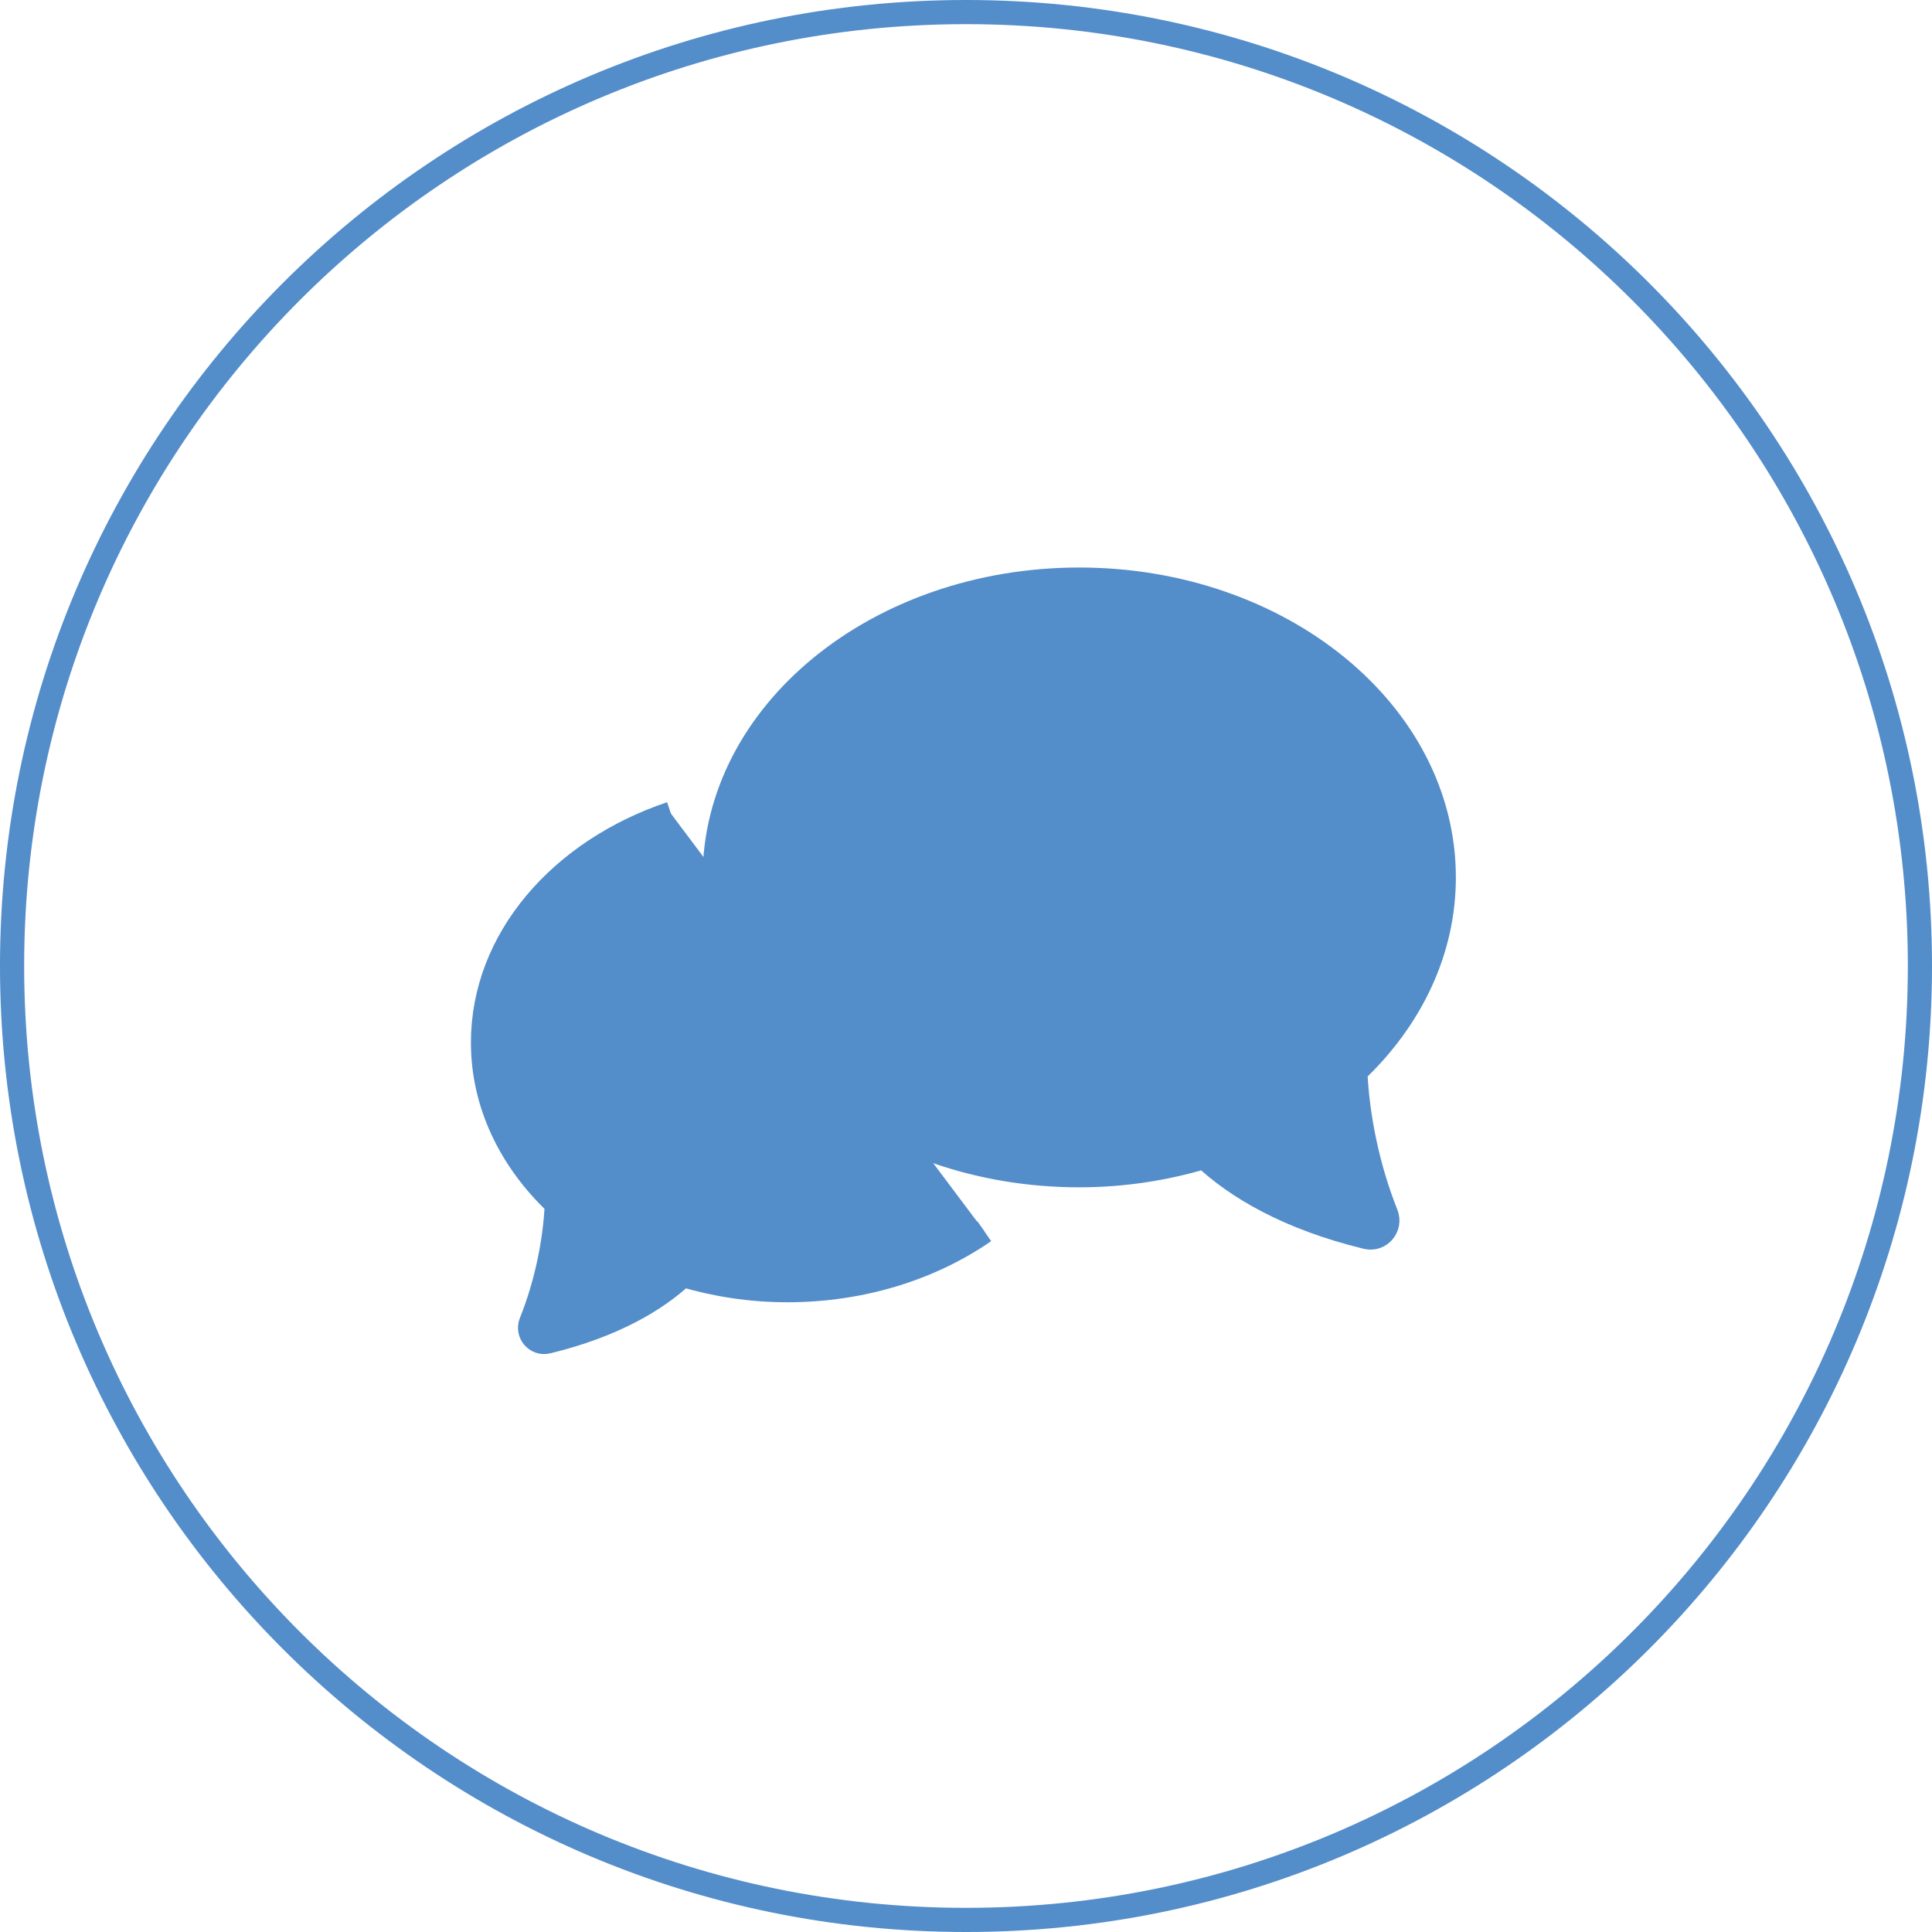
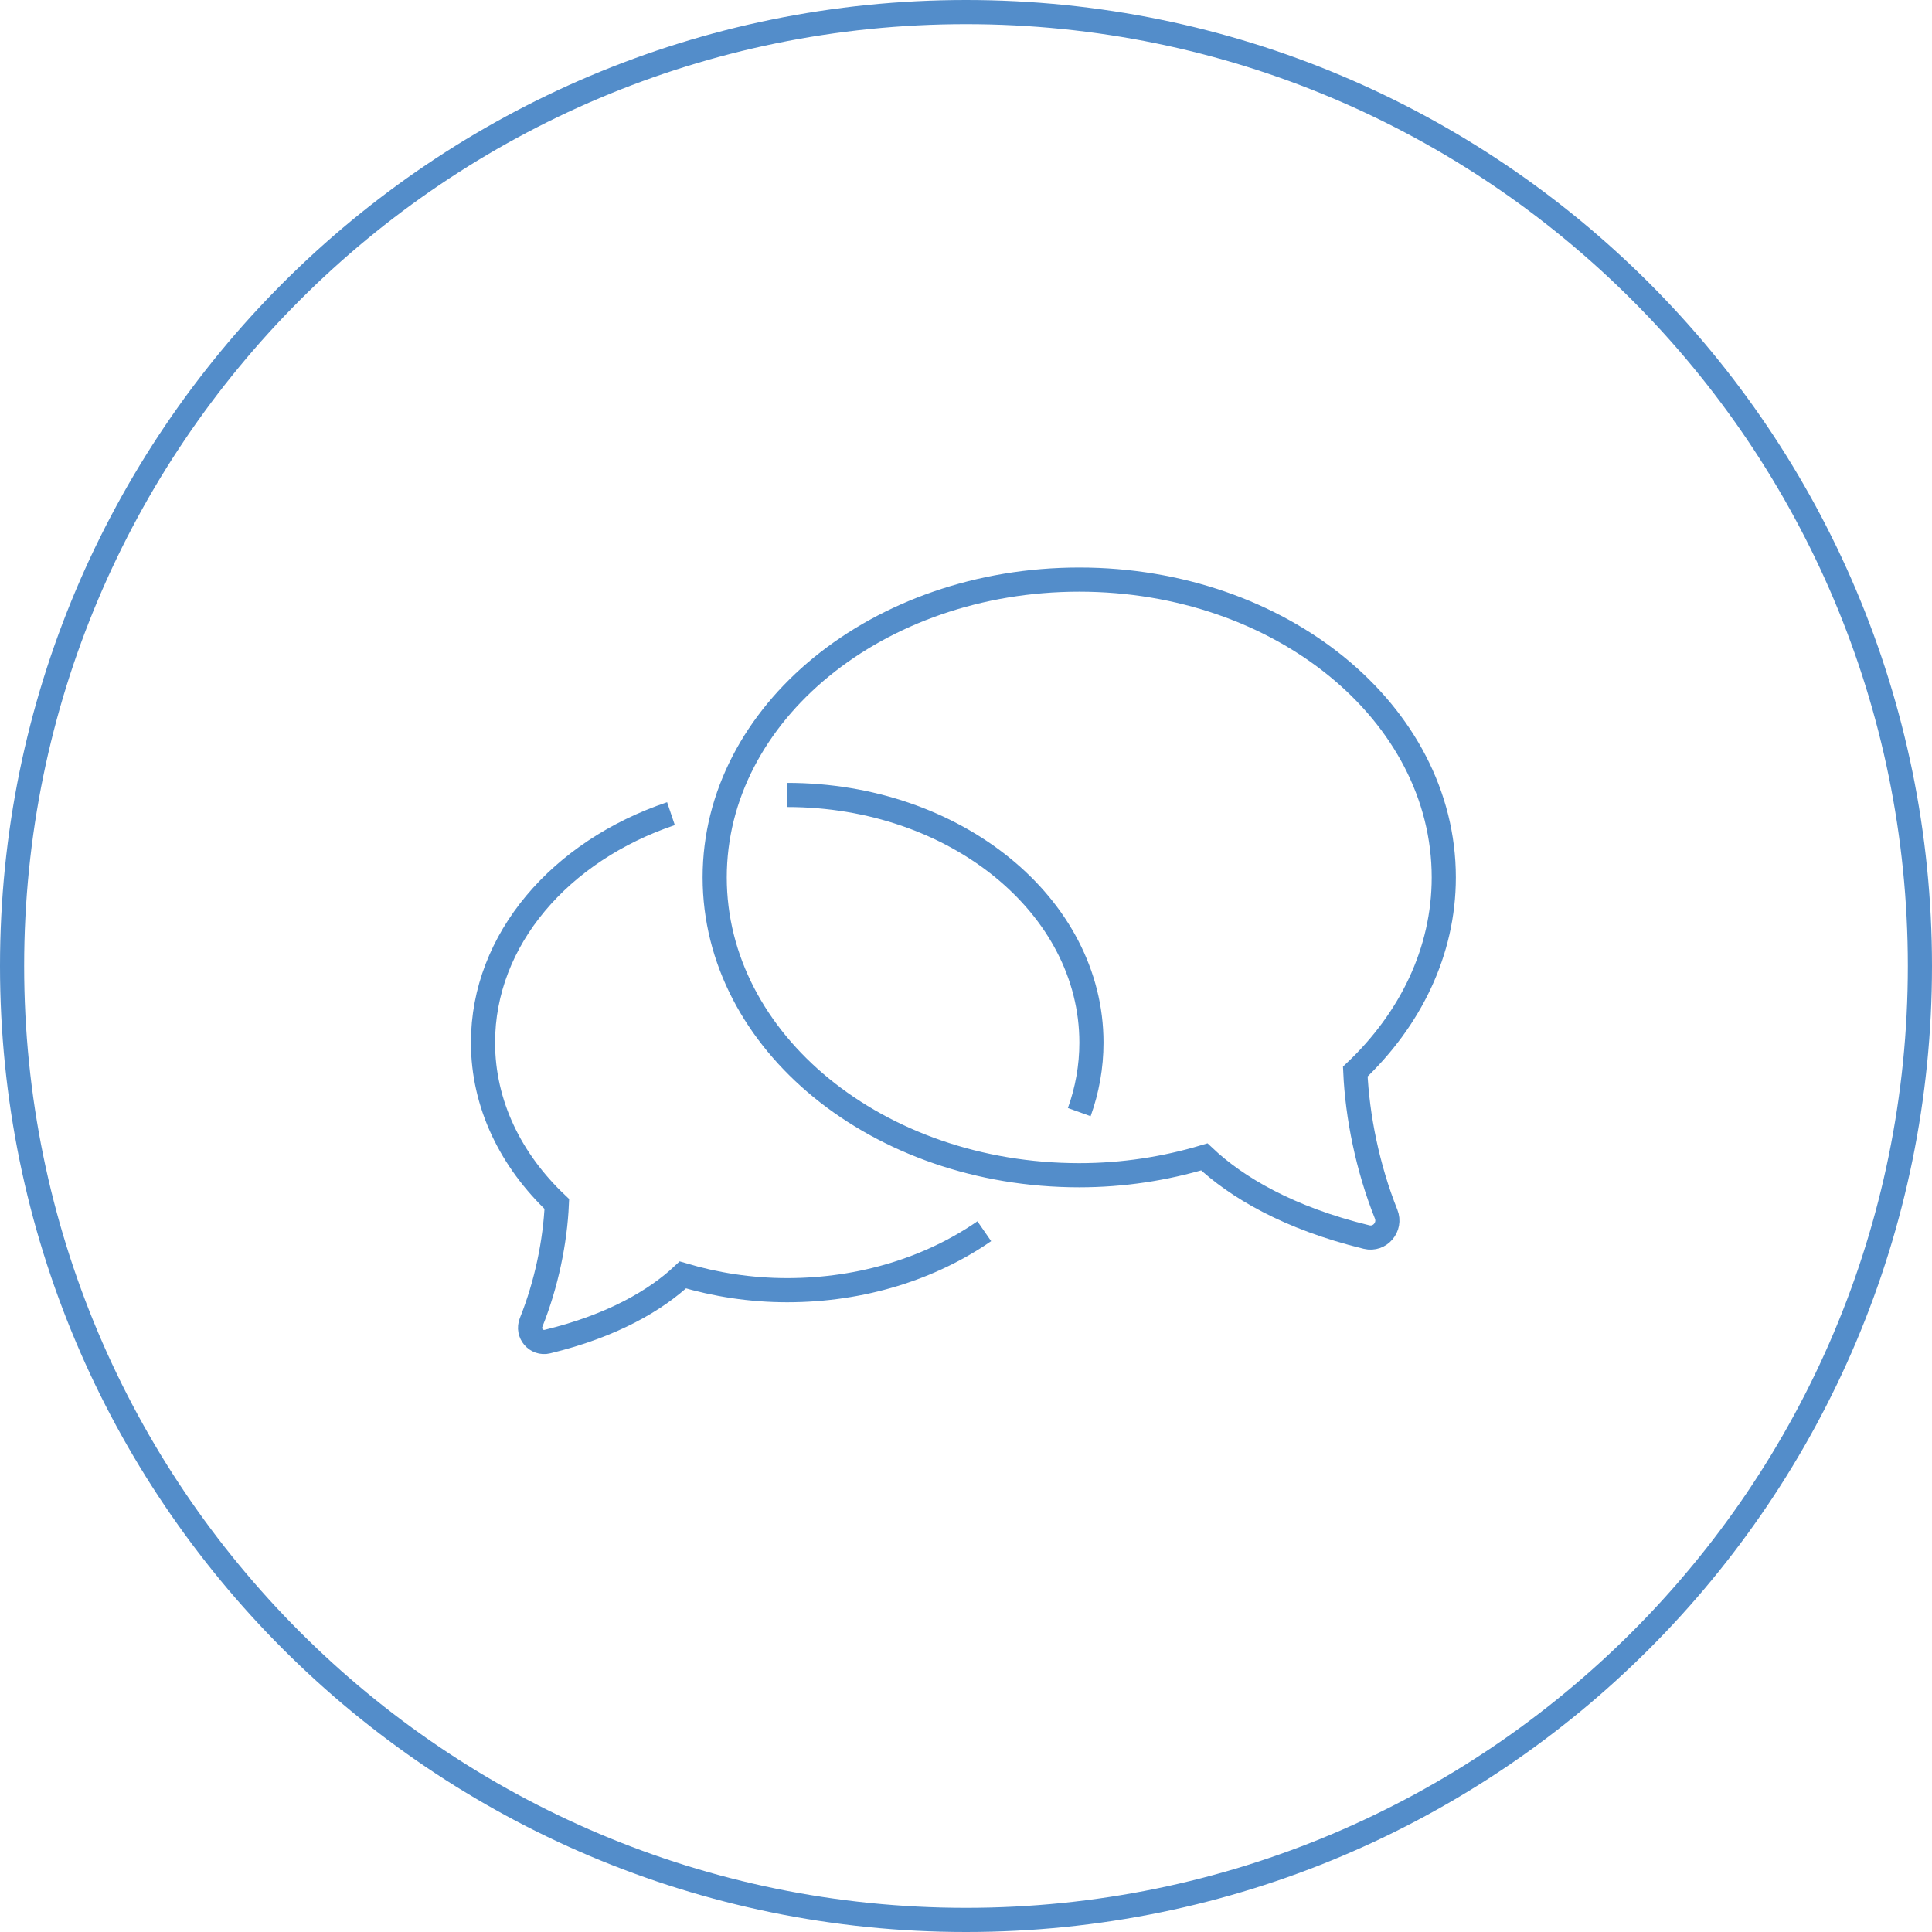
<svg xmlns="http://www.w3.org/2000/svg" width="80" height="80" viewBox="0 0 80 80">
  <g fill="none">
    <circle cx="40" cy="40" r="39.5" stroke="hsl(211, 53%, 56%)" />
    <g stroke="hsl(211, 53%, 56%)">
-       <path d="M24.69 0c8.336 0 15.094 5.521 15.094 12.332 0 3.075-1.386 5.88-3.664 8.04.083 1.855.509 3.981 1.276 5.9.213.532-.256 1.087-.81.952-3.249-.79-5.396-2.074-6.718-3.32-1.617.484-3.357.76-5.179.76-8.337 0-15.095-5.52-15.095-12.332C9.594 5.522 16.352 0 24.689 0z" transform="translate(20 24)" fill="hsl(211, 53%, 56%) " />
-       <path d="M24.69 22.05c.328-.913.504-1.88.504-2.88 0-5.662-5.64-10.253-12.596-10.253M7.783 9.692C3.214 11.232 0 14.895 0 19.17c0 2.557 1.156 4.889 3.057 6.684-.068 1.544-.424 3.31-1.065 4.906-.177.443.214.905.677.792 2.71-.657 4.502-1.724 5.606-2.76 1.349.401 2.8.632 4.322.632 3.113 0 5.962-.92 8.16-2.442" transform="translate(20 24)" fill="hsl(211, 53%, 56%) " />
+       <path d="M24.69 0c8.336 0 15.094 5.521 15.094 12.332 0 3.075-1.386 5.88-3.664 8.04.083 1.855.509 3.981 1.276 5.9.213.532-.256 1.087-.81.952-3.249-.79-5.396-2.074-6.718-3.32-1.617.484-3.357.76-5.179.76-8.337 0-15.095-5.52-15.095-12.332C9.594 5.522 16.352 0 24.689 0z" transform="translate(20 24)" />
+       <path d="M24.69 22.05c.328-.913.504-1.88.504-2.88 0-5.662-5.64-10.253-12.596-10.253M7.783 9.692C3.214 11.232 0 14.895 0 19.17c0 2.557 1.156 4.889 3.057 6.684-.068 1.544-.424 3.31-1.065 4.906-.177.443.214.905.677.792 2.71-.657 4.502-1.724 5.606-2.76 1.349.401 2.8.632 4.322.632 3.113 0 5.962-.92 8.16-2.442" transform="translate(20 24)" />
    </g>
  </g>
</svg>
